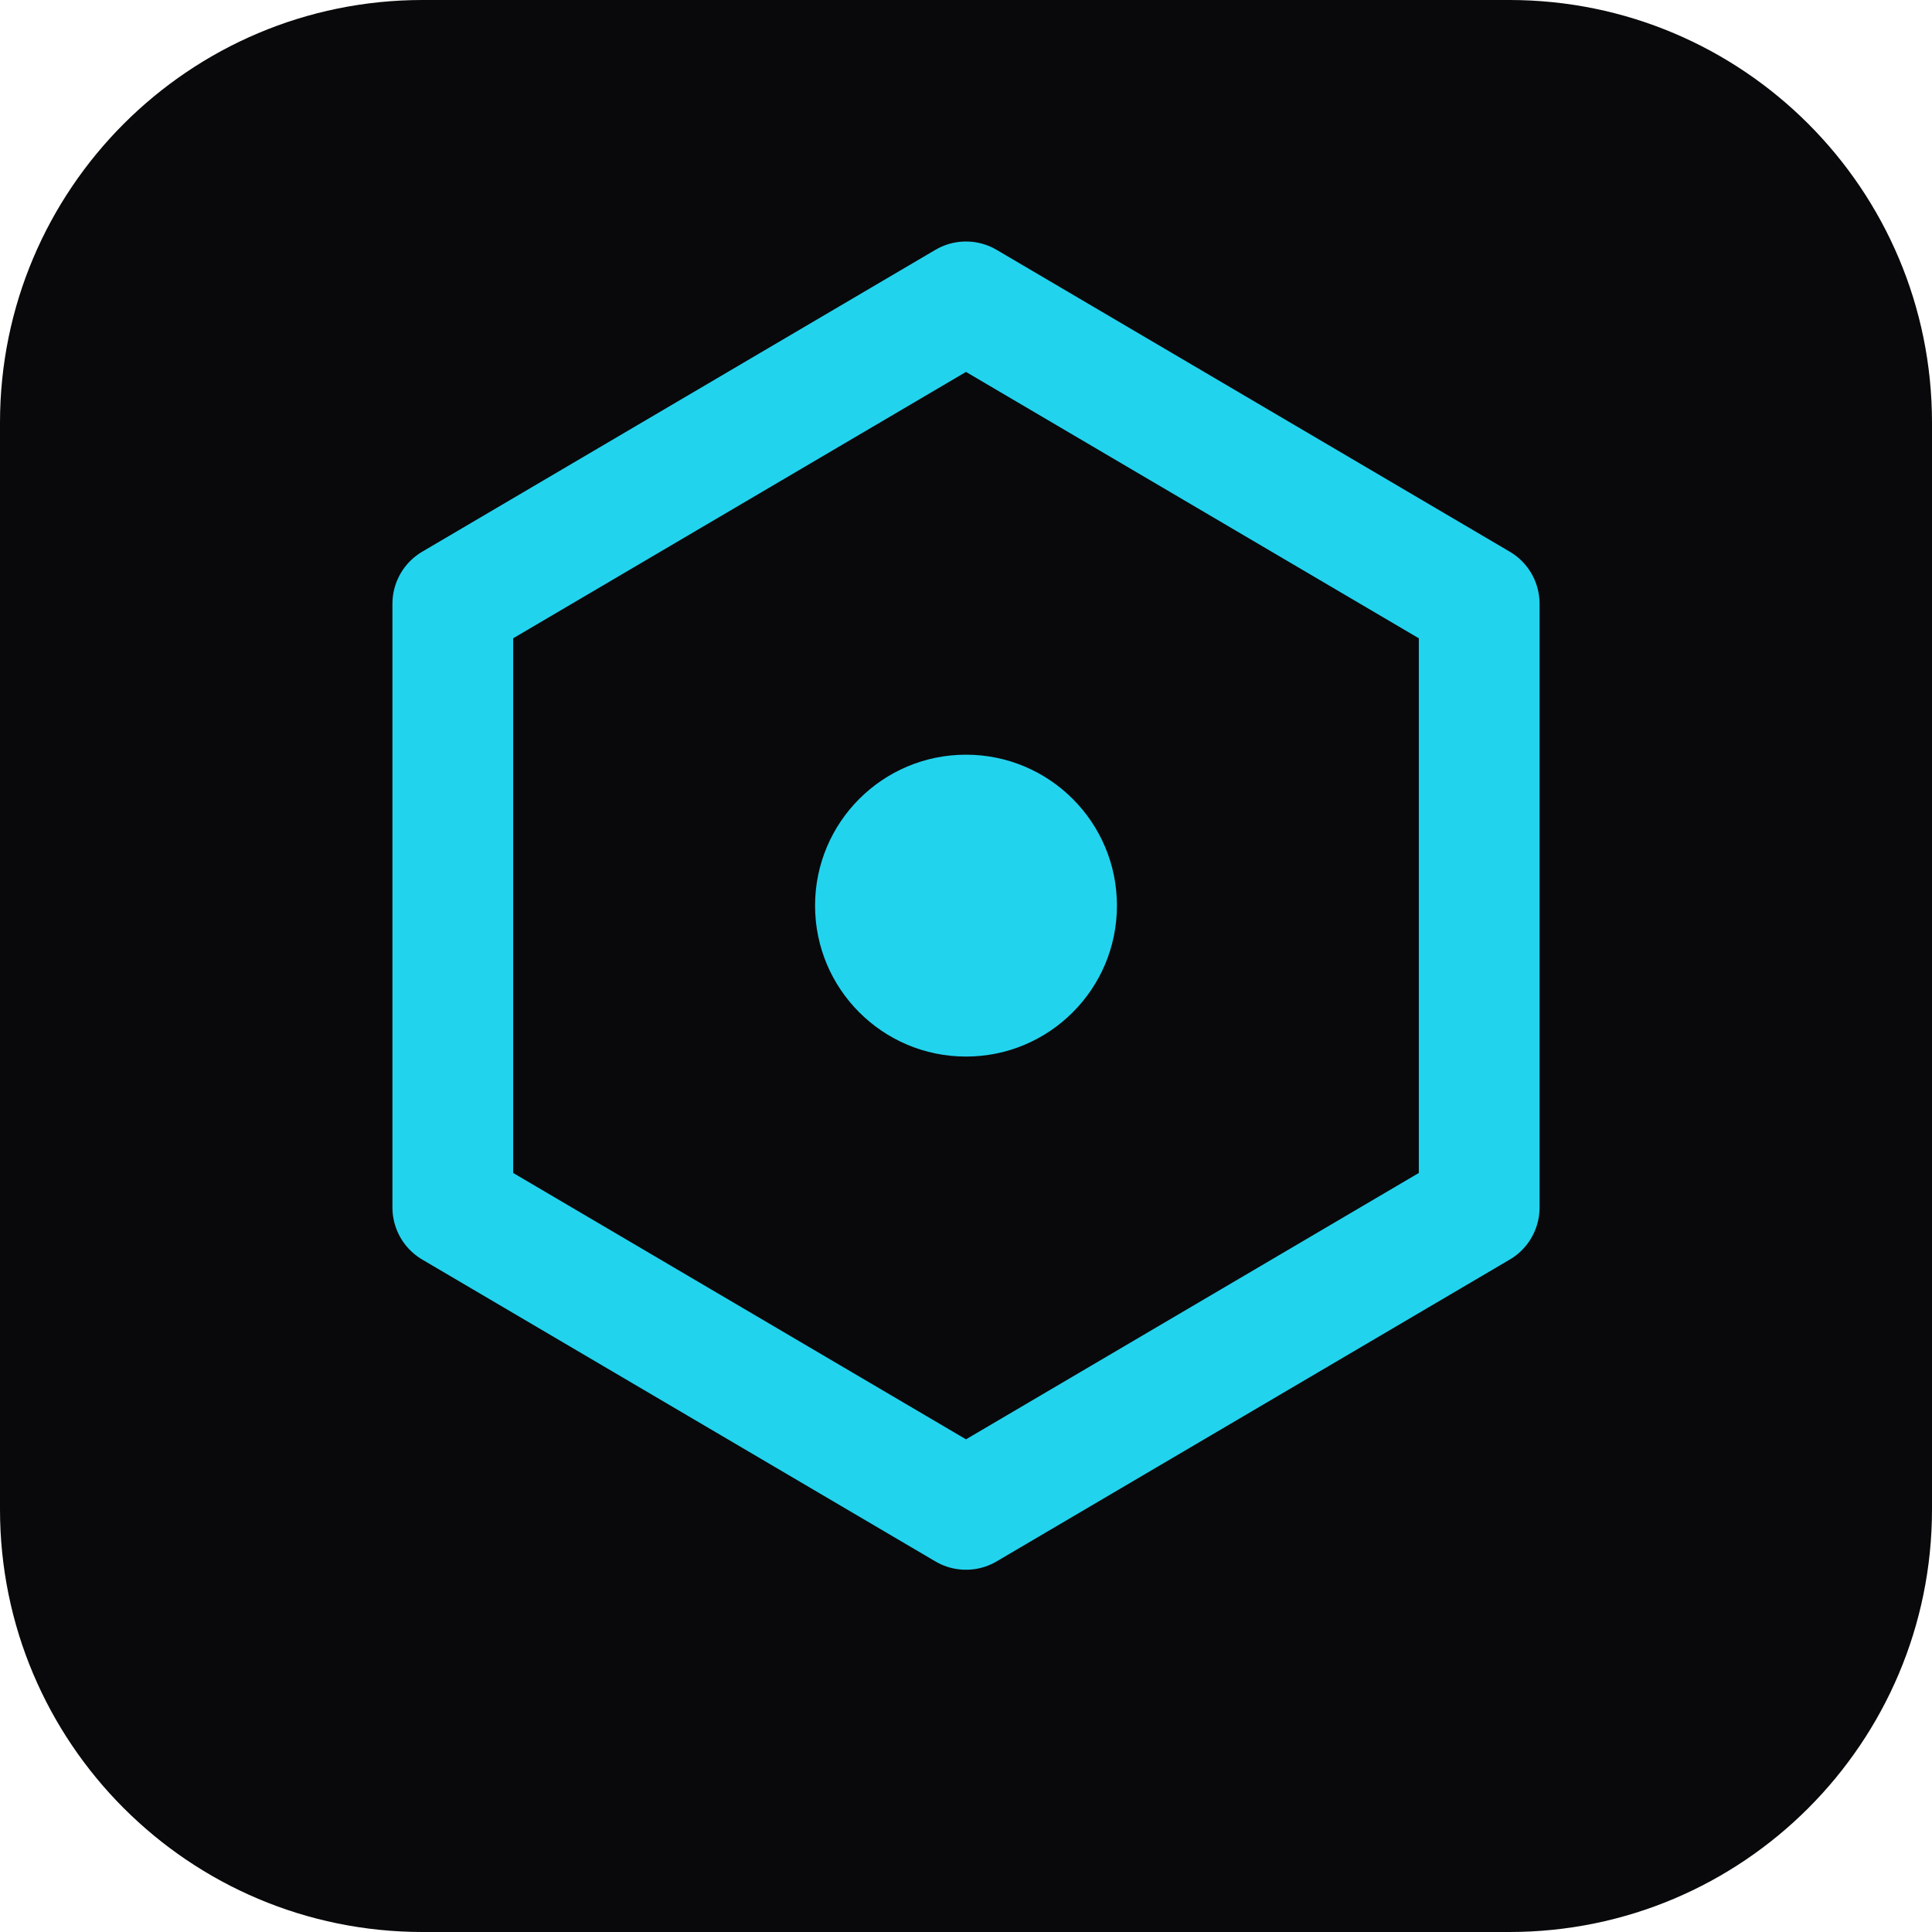
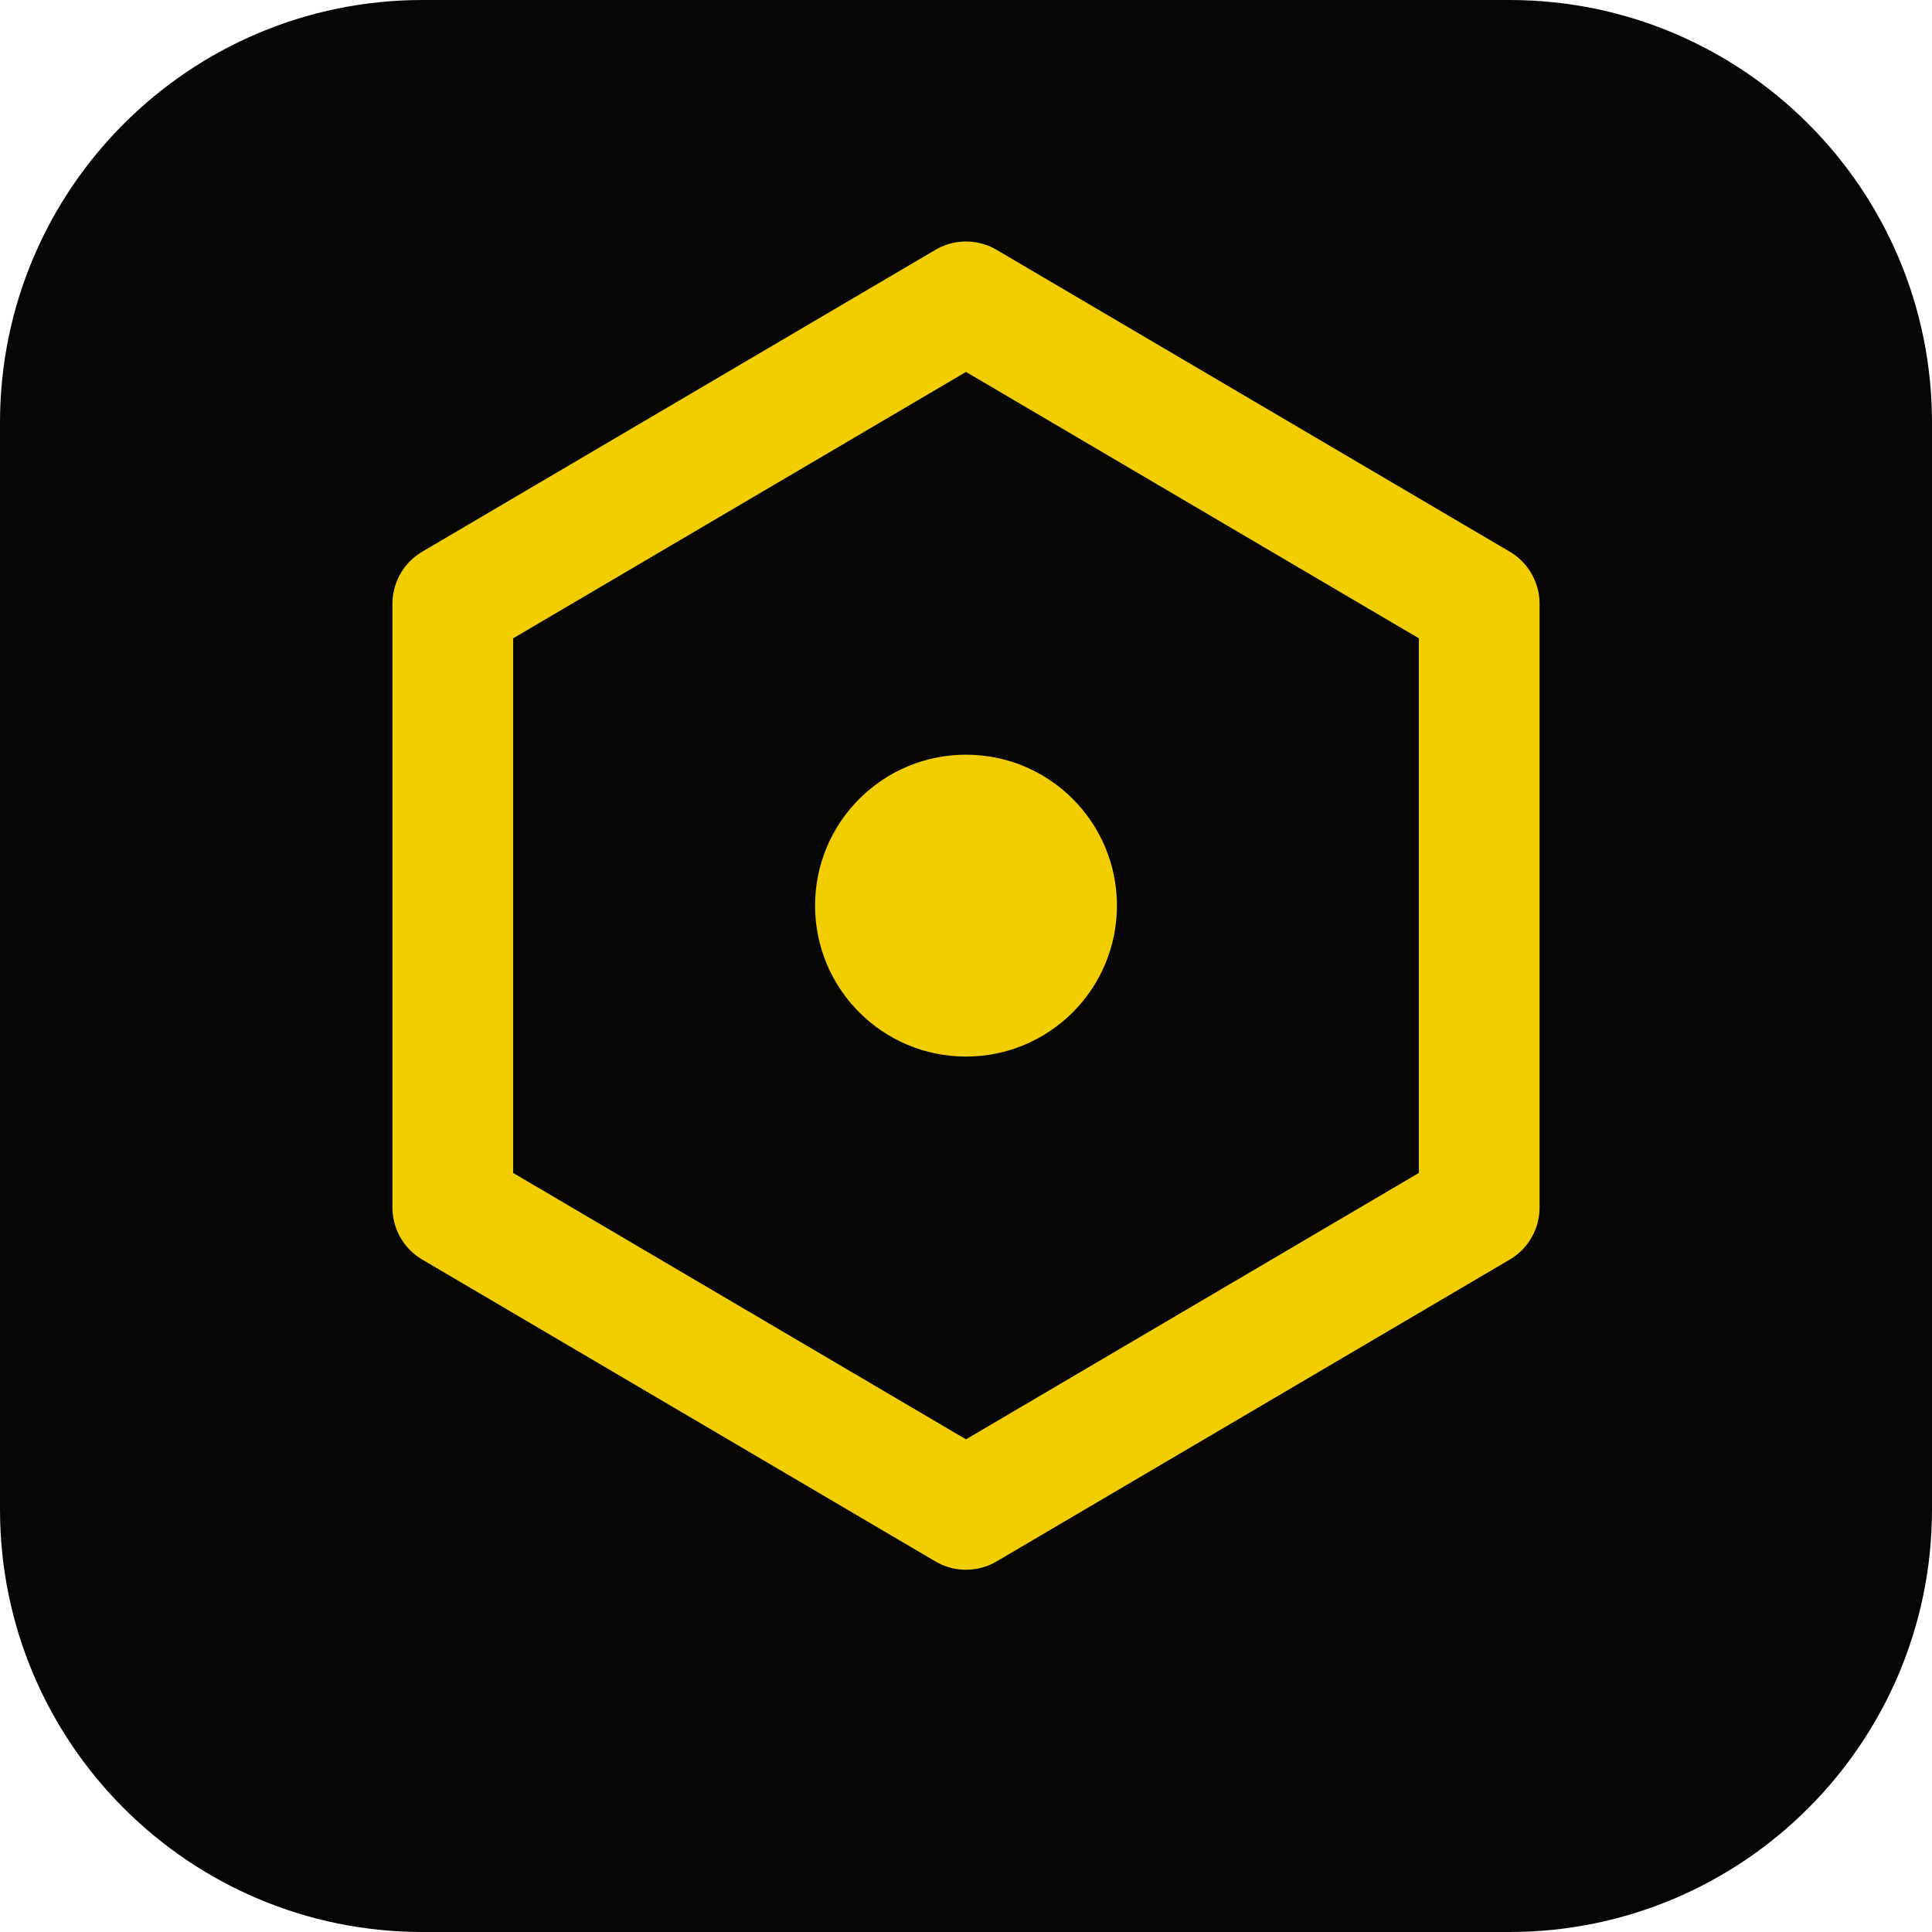
<svg xmlns="http://www.w3.org/2000/svg" viewBox="0 0 64 64">
-   <rect width="64" height="64" rx="14" fill="#09090b" />
-   <path d="M32 10 49 20v20L32 50 15 40V20z" fill="none" stroke="#22d3ee" stroke-width="4" stroke-linejoin="round" />
-   <circle cx="32" cy="30" r="5" fill="#22d3ee" />
+   <rect width="64" height="64" rx="14" fill="#070605" />
+   <path d="M32 10 49 20v20L32 50 15 40V20z" fill="none" stroke="#f2ce00" stroke-width="4" stroke-linejoin="round" />
+   <circle cx="32" cy="30" r="5" fill="#f2ce00" />
</svg>
